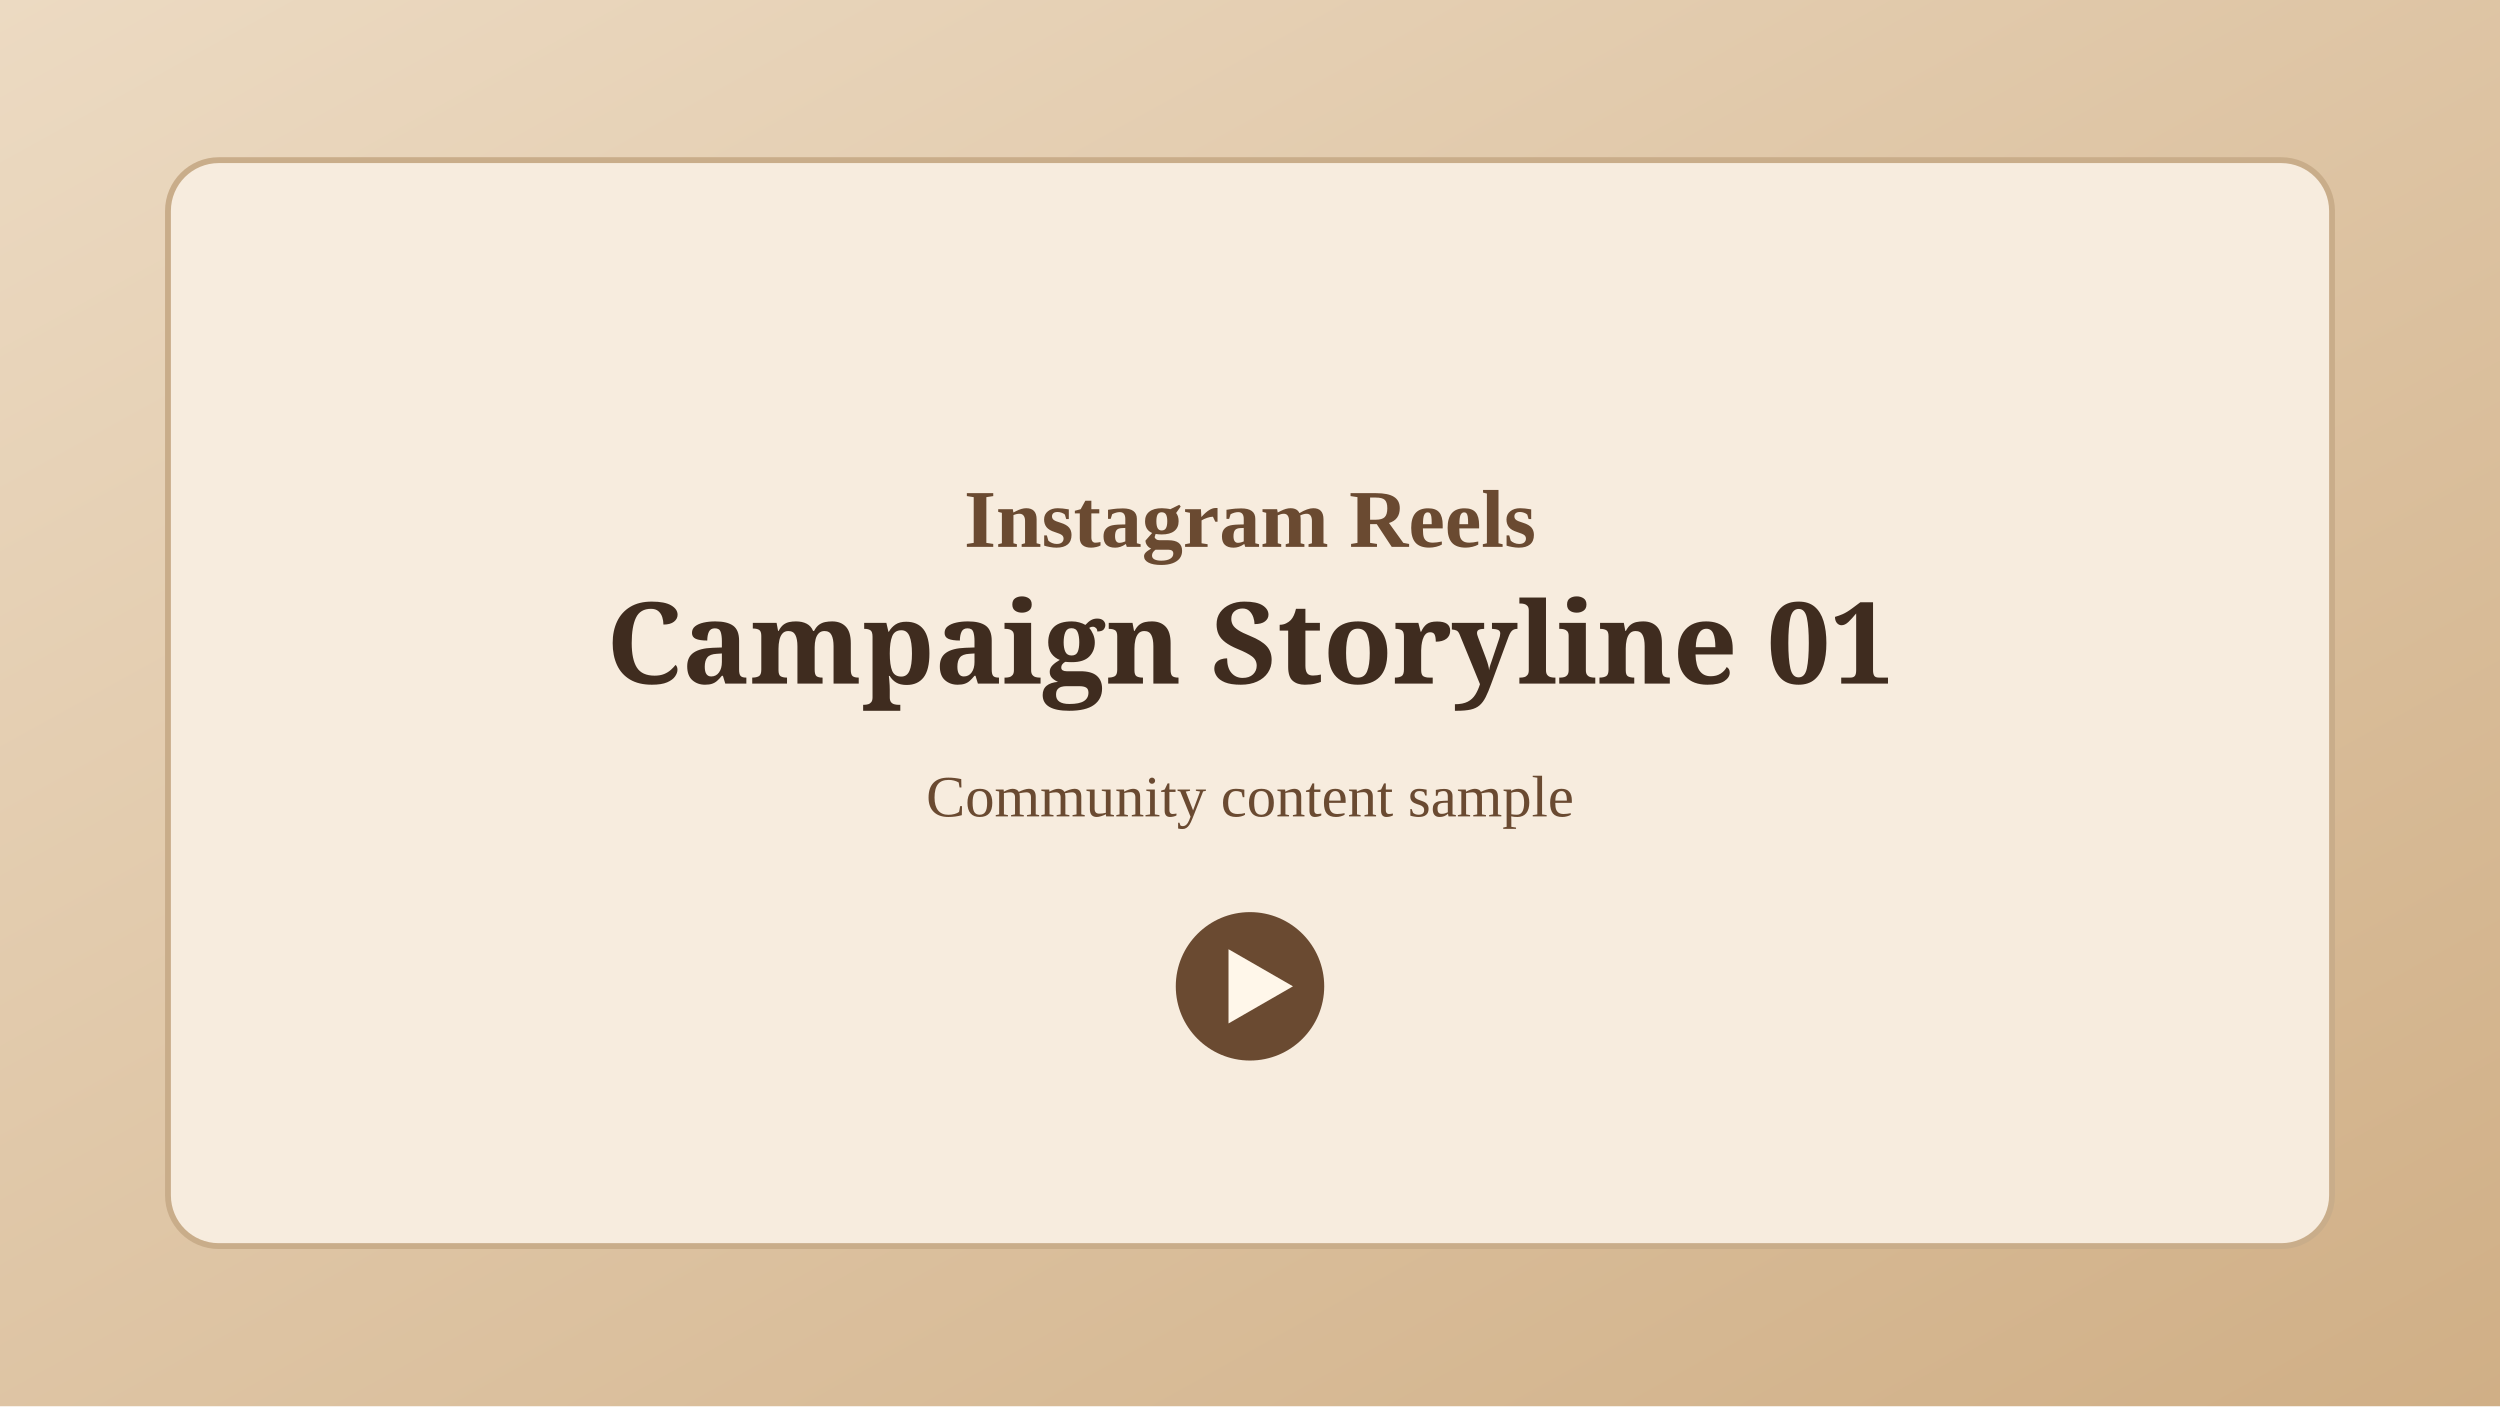
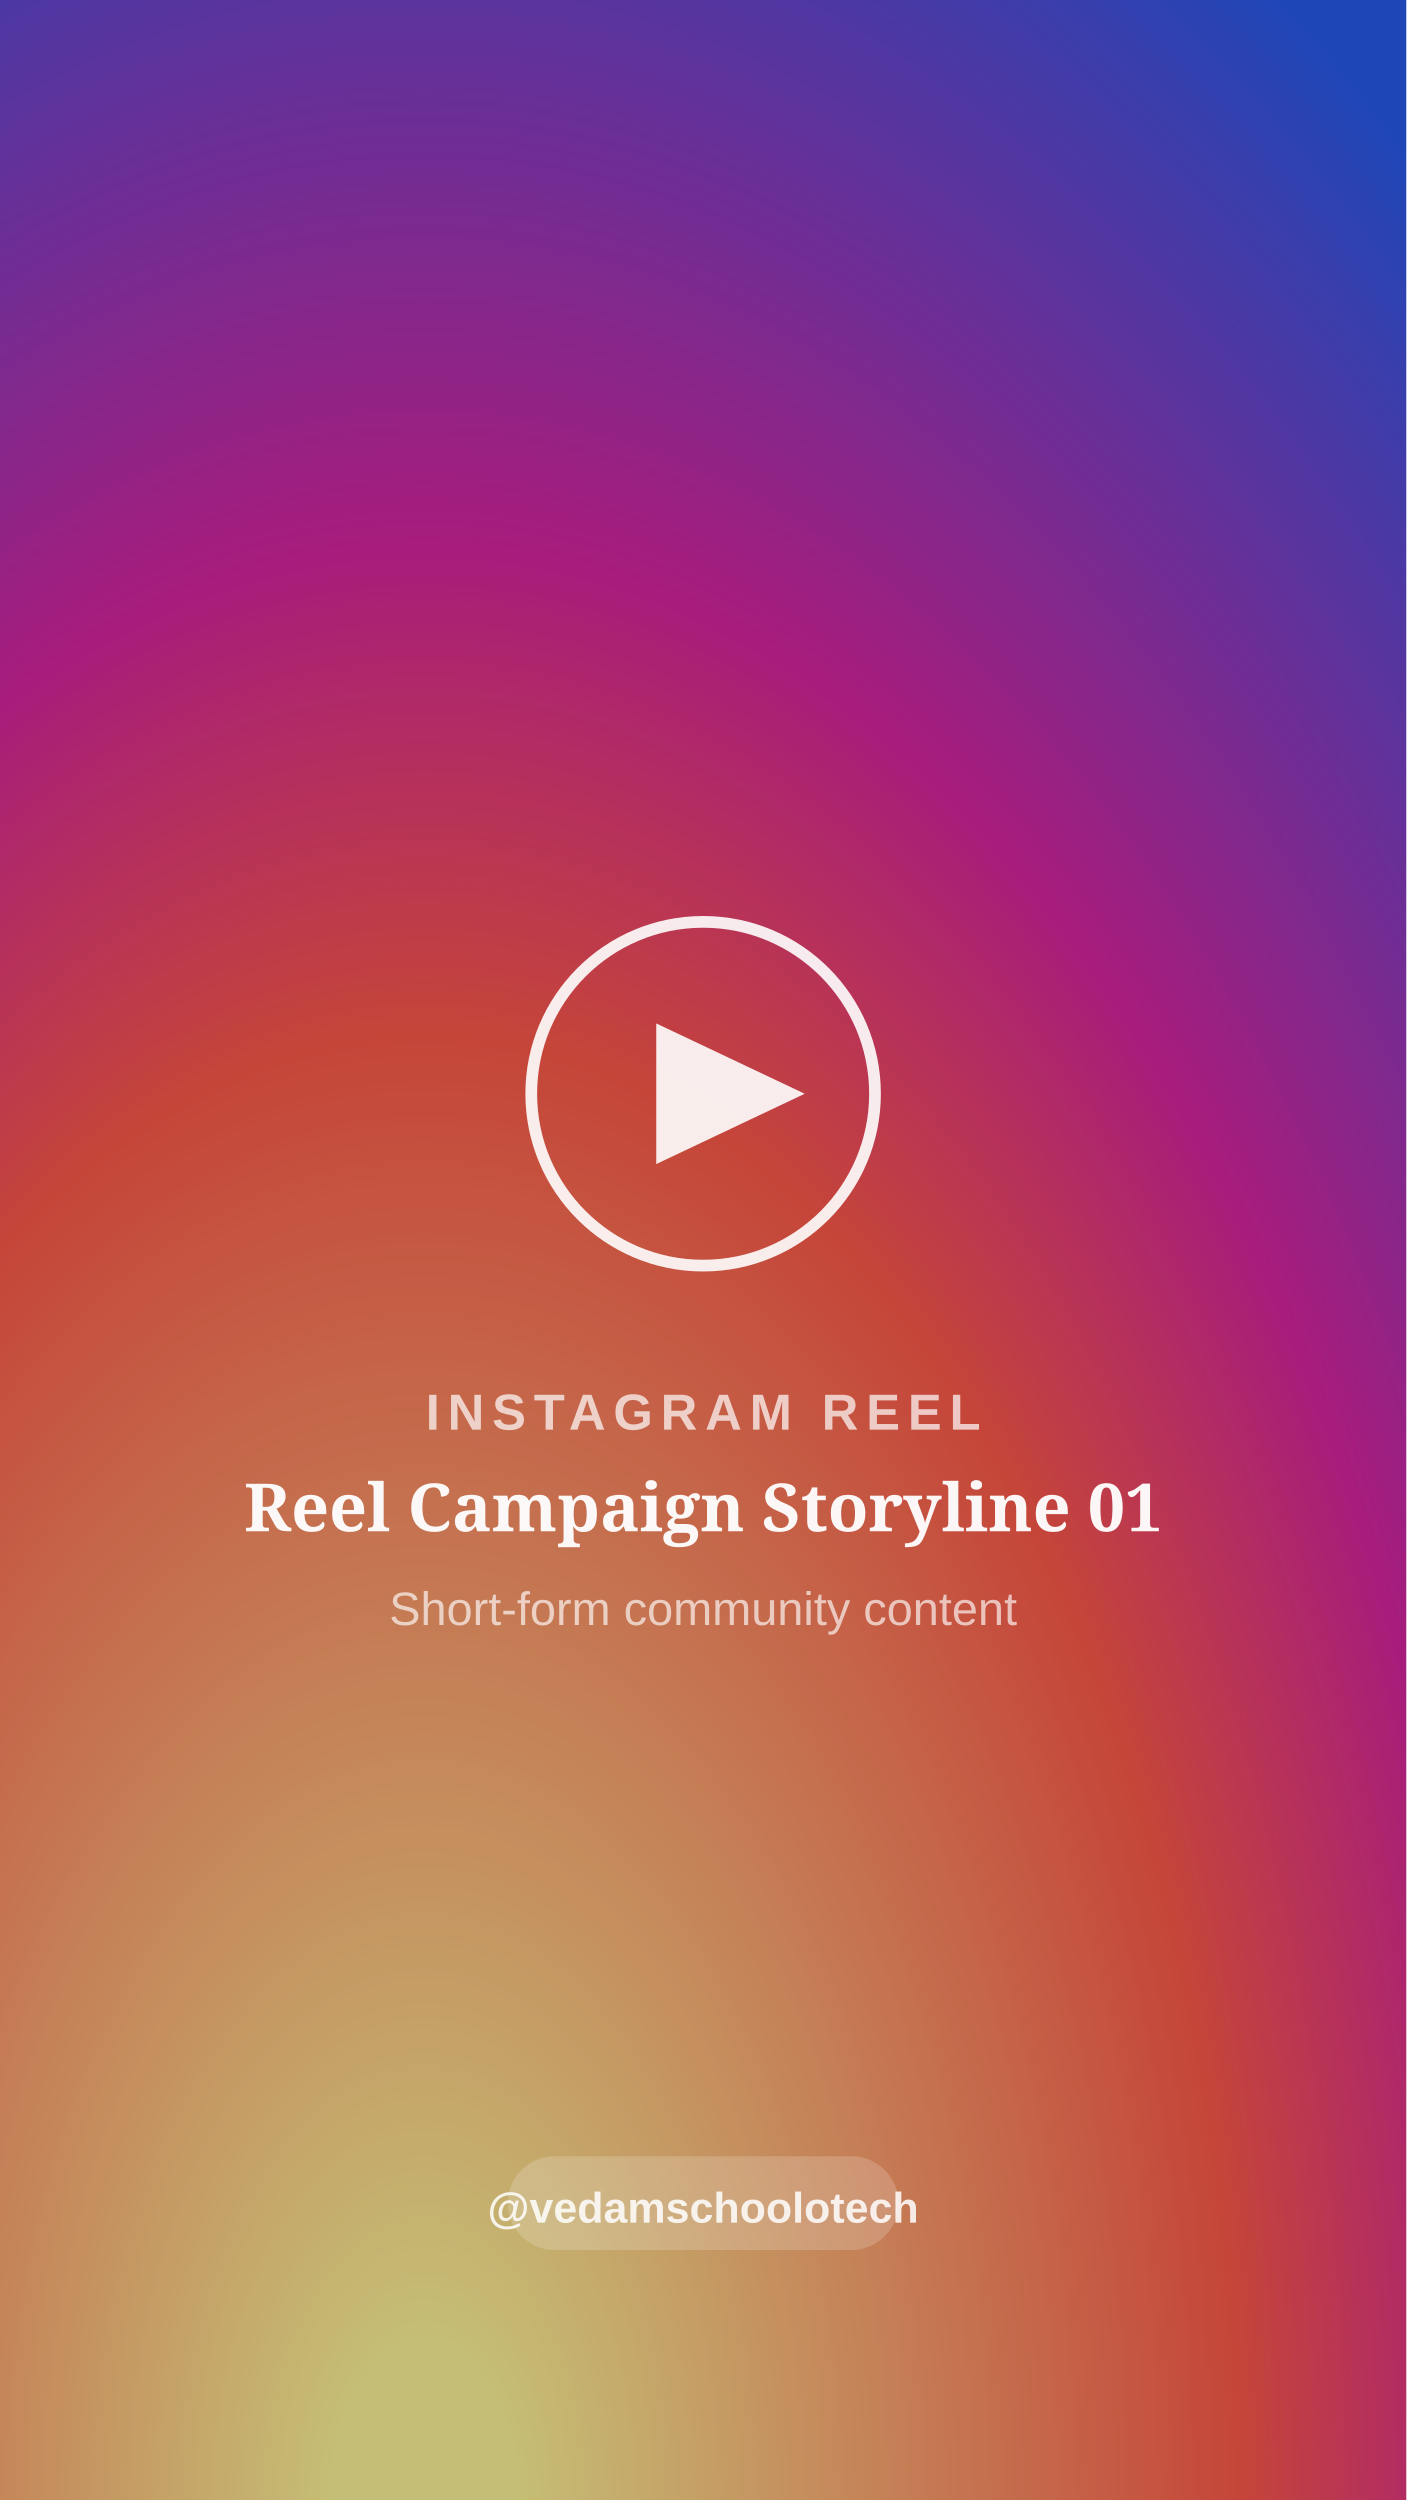
- <svg xmlns="http://www.w3.org/2000/svg" width="1280" height="720" viewBox="0 0 1280 720" role="img" aria-label="Instagram Reel 1 thumbnail poster">
+ <svg xmlns="http://www.w3.org/2000/svg" viewBox="0 0 360 640">
  <defs>
-     <linearGradient id="bg" x1="0" y1="0" x2="1" y2="1">
-       <stop offset="0%" stop-color="#ecdac2" />
-       <stop offset="100%" stop-color="#d0af86" />
-     </linearGradient>
+     <radialGradient id="bg" cx="30%" cy="100%" r="130%">
+       <stop offset="0%" stop-color="#fdf497" />
+       <stop offset="5%" stop-color="#fdf497" />
+       <stop offset="45%" stop-color="#fd5949" />
+       <stop offset="60%" stop-color="#d6249f" />
+       <stop offset="90%" stop-color="#285AEB" />
+     </radialGradient>
  </defs>
-   <rect width="1280" height="720" fill="url(#bg)" />
-   <rect x="86" y="82" width="1108" height="556" rx="26" fill="#f7ecde" stroke="#c9ad8a" stroke-width="3" />
-   <text x="640" y="280" text-anchor="middle" font-family="Source Sans 3, Arial, sans-serif" font-size="42" fill="#6a4a31" font-weight="700">Instagram Reels</text>
-   <text x="640" y="350" text-anchor="middle" font-family="Cormorant Garamond, Georgia, serif" font-size="58" fill="#3f2c1f" font-weight="600">Campaign Storyline 01</text>
-   <text x="640" y="418" text-anchor="middle" font-family="Source Sans 3, Arial, sans-serif" font-size="30" fill="#6a4a31">Community content sample</text>
-   <circle cx="640" cy="505" r="38" fill="#6a4a31" />
-   <polygon points="629,486 629,524 662,505" fill="#fff7ea" />
+   <rect width="360" height="640" fill="url(#bg)" />
+   <rect x="0" y="0" width="360" height="640" fill="rgba(0,0,0,0.22)" />
+   <circle cx="180" cy="280" r="44" fill="none" stroke="rgba(255,255,255,0.9)" stroke-width="3" />
+   <polygon points="168,262 168,298 206,280" fill="rgba(255,255,255,0.9)" />
+   <text x="180" y="366" text-anchor="middle" font-family="Arial, sans-serif" font-weight="700" font-size="13" fill="rgba(255,255,255,0.7)" letter-spacing="2">INSTAGRAM REEL</text>
+   <text x="180" y="392" text-anchor="middle" font-family="Georgia, serif" font-size="17" fill="rgba(255,255,255,0.95)" font-weight="600">Reel Campaign Storyline 01</text>
+   <text x="180" y="416" text-anchor="middle" font-family="Arial, sans-serif" font-size="12" fill="rgba(255,255,255,0.65)">Short-form community content</text>
+   <rect x="130" y="552" width="100" height="24" rx="12" fill="rgba(255,255,255,0.18)" />
+   <text x="180" y="569" text-anchor="middle" font-family="Arial, sans-serif" font-size="11" fill="rgba(255,255,255,0.85)" font-weight="700">@vedamschoolotech</text>
</svg>
